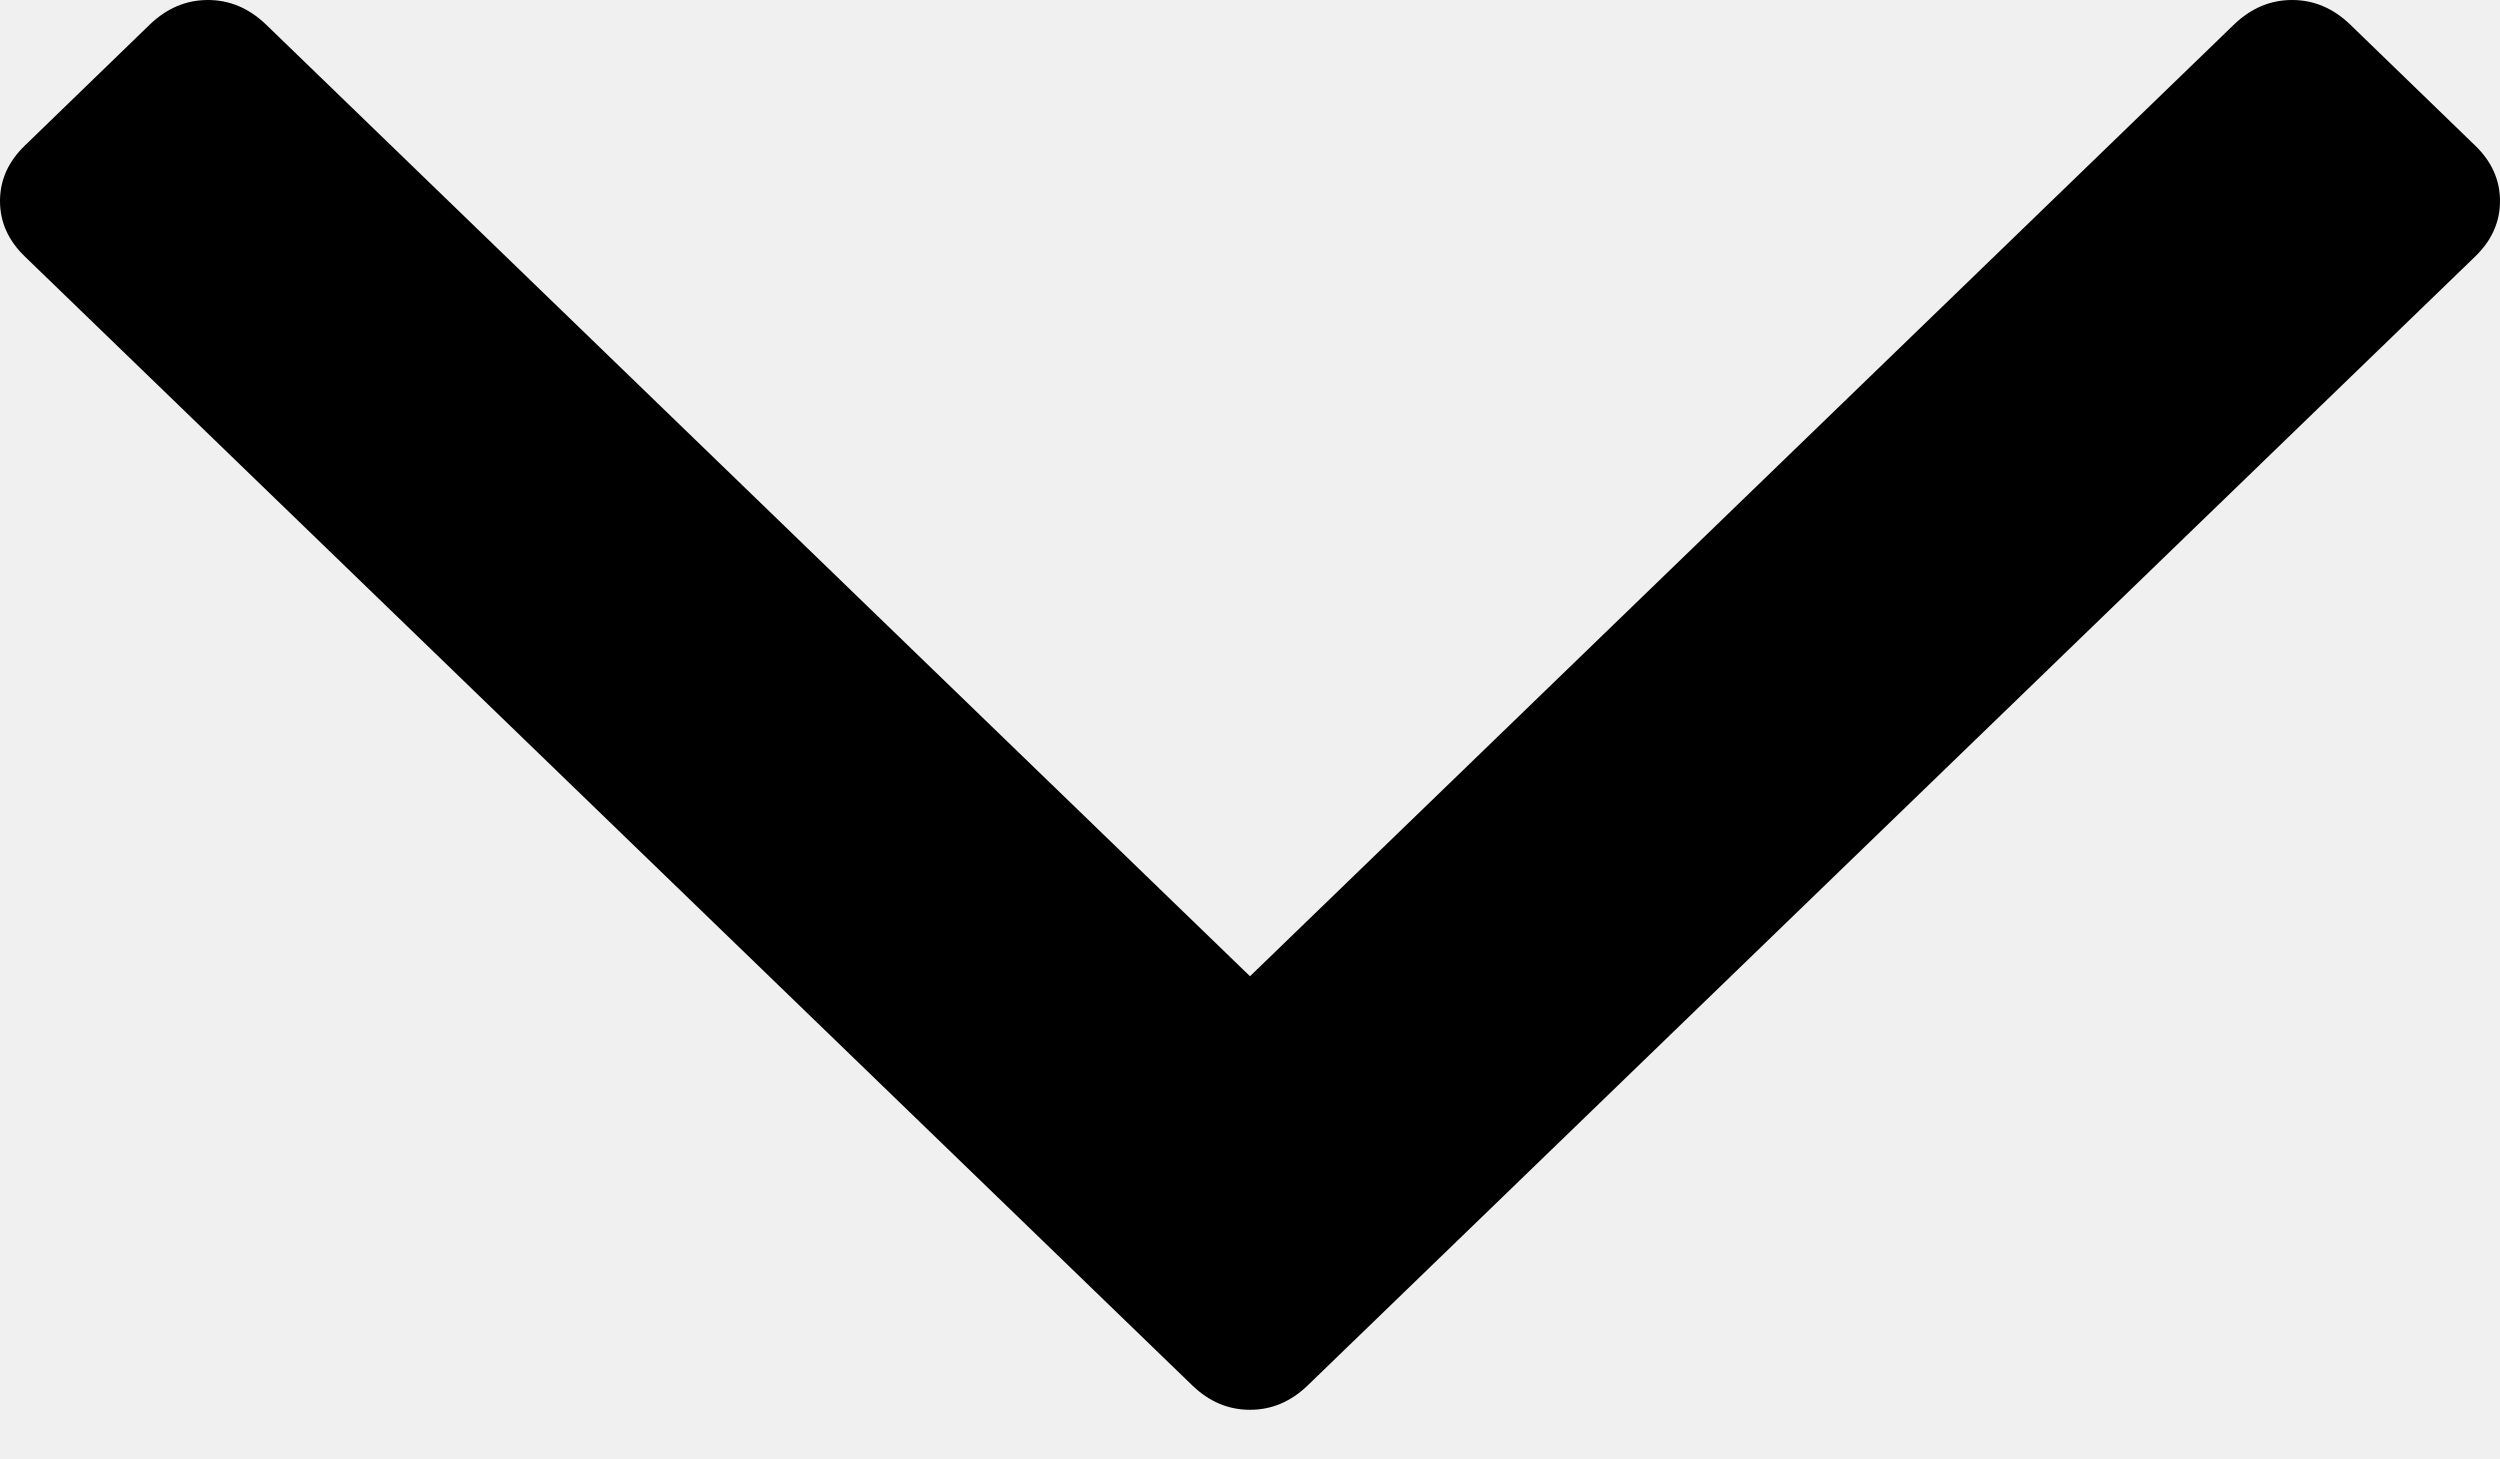
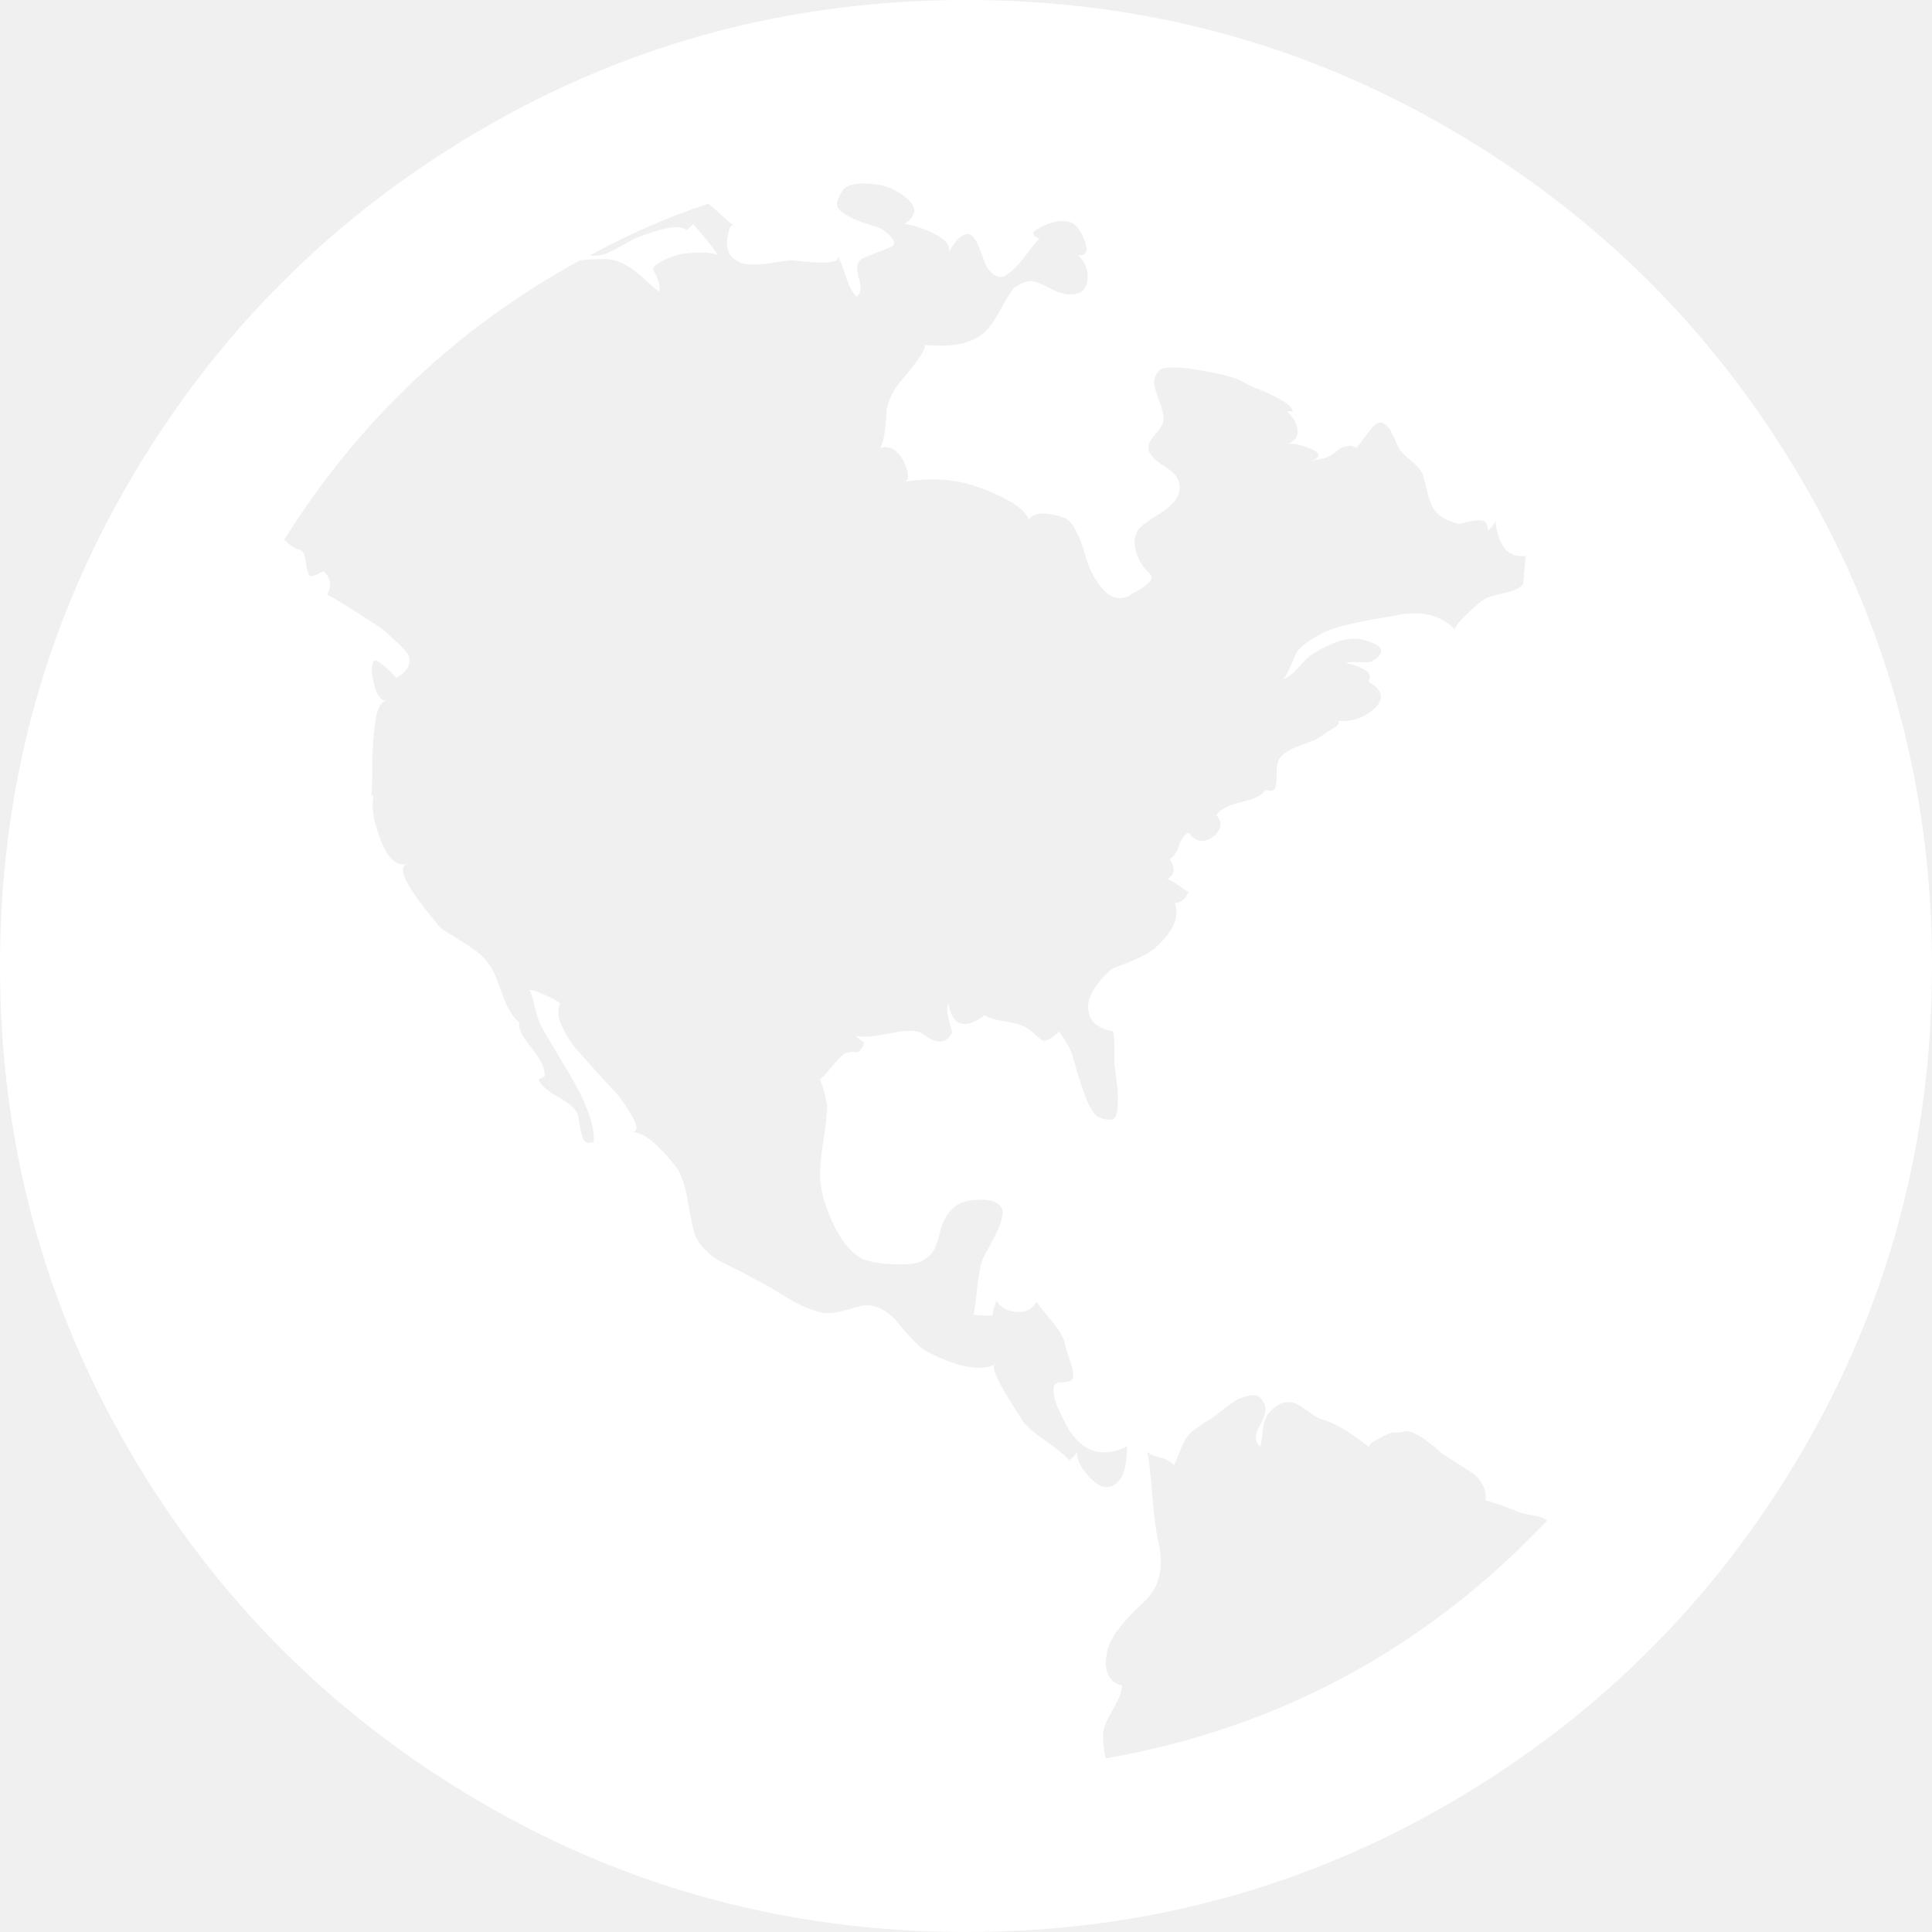
- <svg xmlns="http://www.w3.org/2000/svg" version="1.1" width="12px" height="7px">
-   <g transform="matrix(1 0 0 1 -183 -174 )">
-     <path d="M 11.88 0.698  C 11.96 0.775  12 0.864  12 0.965  C 12 1.066  11.96 1.155  11.88 1.232  L 6.277 6.65  C 6.196 6.728  6.104 6.767  6 6.767  C 5.896 6.767  5.804 6.728  5.723 6.65  L 0.12 1.232  C 0.04 1.155  0 1.066  0 0.965  C 0 0.864  0.04 0.775  0.12 0.698  L 0.721 0.116  C 0.802 0.039  0.894 0  0.998 0  C 1.102 0  1.194 0.039  1.275 0.116  L 6 4.686  L 10.725 0.116  C 10.806 0.039  10.898 0  11.002 0  C 11.106 0  11.198 0.039  11.279 0.116  L 11.88 0.698  Z " fill-rule="nonzero" fill="#000000" stroke="none" transform="matrix(1 0 0 1 183 174 )" />
+ <svg xmlns="http://www.w3.org/2000/svg" version="1.1" width="30px" height="30px">
+   <g transform="matrix(1 0 0 1 -41 -111 )">
+     <path d="M 7.471 2.012  C 9.769 0.671  12.279 0  15 0  C 17.721 0  20.231 0.671  22.529 2.012  C 24.827 3.353  26.647 5.173  27.988 7.471  C 29.329 9.769  30 12.279  30 15  C 30 17.721  29.329 20.231  27.988 22.529  C 26.647 24.827  24.827 26.647  22.529 27.988  C 20.231 29.329  17.721 30  15 30  C 12.279 30  9.769 29.329  7.471 27.988  C 5.173 26.647  3.353 24.827  2.012 22.529  C 0.671 20.231  0 17.721  0 15  C 0 12.279  0.671 9.769  2.012 7.471  C 3.353 5.173  5.173 3.353  7.471 2.012  Z M 21.191 9.941  C 20.97 9.876  20.69 9.954  20.352 10.176  C 20.326 10.189  20.264 10.251  20.166 10.361  C 20.068 10.472  19.98 10.534  19.902 10.547  C 19.928 10.547  19.958 10.514  19.99 10.449  C 20.023 10.384  20.055 10.312  20.088 10.234  C 20.12 10.156  20.143 10.111  20.156 10.098  C 20.234 10.007  20.378 9.909  20.586 9.805  C 20.768 9.727  21.107 9.648  21.602 9.57  C 22.044 9.466  22.376 9.538  22.598 9.785  C 22.572 9.759  22.633 9.674  22.783 9.531  C 22.933 9.388  23.027 9.31  23.066 9.297  C 23.105 9.271  23.203 9.242  23.359 9.209  C 23.516 9.176  23.613 9.128  23.652 9.062  L 23.691 8.633  C 23.535 8.646  23.421 8.6  23.35 8.496  C 23.278 8.392  23.236 8.255  23.223 8.086  C 23.223 8.112  23.184 8.164  23.105 8.242  C 23.105 8.151  23.076 8.099  23.018 8.086  C 22.959 8.073  22.884 8.079  22.793 8.105  C 22.702 8.132  22.643 8.138  22.617 8.125  C 22.487 8.086  22.389 8.037  22.324 7.979  C 22.259 7.92  22.207 7.812  22.168 7.656  C 22.129 7.5  22.103 7.402  22.09 7.363  C 22.064 7.298  22.002 7.227  21.904 7.148  C 21.807 7.07  21.745 7.005  21.719 6.953  C 21.706 6.927  21.689 6.891  21.67 6.846  C 21.65 6.8  21.631 6.758  21.611 6.719  C 21.592 6.68  21.566 6.644  21.533 6.611  C 21.501 6.579  21.465 6.562  21.426 6.562  C 21.387 6.562  21.341 6.595  21.289 6.66  C 21.237 6.725  21.188 6.79  21.143 6.855  C 21.097 6.921  21.068 6.953  21.055 6.953  C 21.016 6.927  20.977 6.917  20.938 6.924  C 20.898 6.93  20.869 6.937  20.85 6.943  C 20.83 6.95  20.801 6.969  20.762 7.002  C 20.723 7.035  20.69 7.057  20.664 7.07  C 20.625 7.096  20.57 7.116  20.498 7.129  C 20.426 7.142  20.371 7.155  20.332 7.168  C 20.527 7.103  20.521 7.031  20.312 6.953  C 20.182 6.901  20.078 6.882  20 6.895  C 20.117 6.842  20.166 6.764  20.146 6.66  C 20.127 6.556  20.072 6.465  19.98 6.387  L 20.078 6.387  C 20.065 6.335  20.01 6.279  19.912 6.221  C 19.814 6.162  19.701 6.107  19.57 6.055  C 19.44 6.003  19.355 5.964  19.316 5.938  C 19.212 5.872  18.991 5.811  18.652 5.752  C 18.314 5.693  18.099 5.69  18.008 5.742  C 17.943 5.82  17.913 5.889  17.92 5.947  C 17.926 6.006  17.952 6.097  17.998 6.221  C 18.044 6.344  18.066 6.426  18.066 6.465  C 18.079 6.543  18.044 6.628  17.959 6.719  C 17.874 6.81  17.832 6.888  17.832 6.953  C 17.832 7.044  17.923 7.145  18.105 7.256  C 18.288 7.367  18.353 7.507  18.301 7.676  C 18.262 7.78  18.158 7.884  17.988 7.988  C 17.819 8.092  17.715 8.171  17.676 8.223  C 17.611 8.327  17.601 8.447  17.646 8.584  C 17.692 8.721  17.76 8.828  17.852 8.906  C 17.878 8.932  17.887 8.958  17.881 8.984  C 17.874 9.01  17.852 9.04  17.812 9.072  C 17.773 9.105  17.738 9.131  17.705 9.15  C 17.673 9.17  17.63 9.193  17.578 9.219  L 17.52 9.258  C 17.376 9.323  17.243 9.284  17.119 9.141  C 16.995 8.997  16.908 8.828  16.855 8.633  C 16.764 8.307  16.66 8.112  16.543 8.047  C 16.243 7.943  16.055 7.949  15.977 8.066  C 15.911 7.897  15.645 7.728  15.176 7.559  C 14.85 7.441  14.473 7.415  14.043 7.48  C 14.121 7.467  14.121 7.37  14.043 7.188  C 13.952 6.992  13.828 6.914  13.672 6.953  C 13.711 6.875  13.737 6.761  13.75 6.611  C 13.763 6.462  13.77 6.374  13.77 6.348  C 13.809 6.178  13.887 6.029  14.004 5.898  C 14.017 5.885  14.062 5.83  14.141 5.732  C 14.219 5.635  14.281 5.547  14.326 5.469  C 14.372 5.391  14.375 5.352  14.336 5.352  C 14.792 5.404  15.117 5.332  15.312 5.137  C 15.378 5.072  15.452 4.961  15.537 4.805  C 15.622 4.648  15.69 4.538  15.742 4.473  C 15.859 4.395  15.951 4.359  16.016 4.365  C 16.081 4.372  16.175 4.408  16.299 4.473  C 16.423 4.538  16.517 4.57  16.582 4.57  C 16.764 4.583  16.865 4.512  16.885 4.355  C 16.904 4.199  16.855 4.069  16.738 3.965  C 16.895 3.978  16.914 3.867  16.797 3.633  C 16.745 3.542  16.693 3.483  16.641 3.457  C 16.484 3.405  16.309 3.438  16.113 3.555  C 16.009 3.607  16.022 3.659  16.152 3.711  C 16.139 3.698  16.077 3.766  15.967 3.916  C 15.856 4.066  15.749 4.18  15.645 4.258  C 15.54 4.336  15.436 4.303  15.332 4.16  C 15.319 4.147  15.283 4.059  15.225 3.896  C 15.166 3.734  15.104 3.646  15.039 3.633  C 14.935 3.633  14.831 3.73  14.727 3.926  C 14.766 3.822  14.694 3.724  14.512 3.633  C 14.329 3.542  14.173 3.49  14.043 3.477  C 14.29 3.32  14.238 3.145  13.887 2.949  C 13.796 2.897  13.662 2.865  13.486 2.852  C 13.311 2.839  13.184 2.865  13.105 2.93  C 13.04 3.021  13.005 3.096  12.998 3.154  C 12.992 3.213  13.024 3.265  13.096 3.311  C 13.167 3.356  13.236 3.392  13.301 3.418  C 13.366 3.444  13.441 3.47  13.525 3.496  C 13.61 3.522  13.665 3.542  13.691 3.555  C 13.874 3.685  13.926 3.776  13.848 3.828  C 13.822 3.841  13.766 3.864  13.682 3.896  C 13.597 3.929  13.522 3.958  13.457 3.984  C 13.392 4.01  13.353 4.036  13.34 4.062  C 13.301 4.115  13.301 4.206  13.34 4.336  C 13.379 4.466  13.366 4.557  13.301 4.609  C 13.236 4.544  13.177 4.43  13.125 4.268  C 13.073 4.105  13.027 3.997  12.988 3.945  C 13.079 4.062  12.917 4.102  12.5 4.062  L 12.305 4.043  C 12.253 4.043  12.148 4.056  11.992 4.082  C 11.836 4.108  11.702 4.115  11.592 4.102  C 11.481 4.089  11.393 4.036  11.328 3.945  C 11.276 3.841  11.276 3.711  11.328 3.555  C 11.341 3.503  11.367 3.49  11.406 3.516  C 11.354 3.477  11.283 3.415  11.191 3.33  C 11.1 3.245  11.035 3.19  10.996 3.164  C 10.397 3.359  9.785 3.626  9.16 3.965  C 9.238 3.978  9.316 3.971  9.395 3.945  C 9.46 3.919  9.544 3.877  9.648 3.818  C 9.753 3.76  9.818 3.724  9.844 3.711  C 10.286 3.529  10.56 3.483  10.664 3.574  L 10.762 3.477  C 10.944 3.685  11.074 3.848  11.152 3.965  C 11.061 3.913  10.866 3.906  10.566 3.945  C 10.306 4.023  10.163 4.102  10.137 4.18  C 10.228 4.336  10.26 4.453  10.234 4.531  C 10.182 4.492  10.107 4.427  10.01 4.336  C 9.912 4.245  9.818 4.173  9.727 4.121  C 9.635 4.069  9.538 4.036  9.434 4.023  C 9.225 4.023  9.082 4.03  9.004 4.043  C 7.103 5.085  5.573 6.53  4.414 8.379  C 4.505 8.47  4.583 8.522  4.648 8.535  C 4.701 8.548  4.733 8.607  4.746 8.711  C 4.759 8.815  4.775 8.887  4.795 8.926  C 4.814 8.965  4.889 8.945  5.02 8.867  C 5.137 8.971  5.156 9.095  5.078 9.238  C 5.091 9.225  5.378 9.401  5.938 9.766  C 6.185 9.987  6.322 10.124  6.348 10.176  C 6.387 10.319  6.322 10.436  6.152 10.527  C 6.139 10.501  6.081 10.443  5.977 10.352  C 5.872 10.26  5.814 10.234  5.801 10.273  C 5.762 10.339  5.765 10.459  5.811 10.635  C 5.856 10.811  5.924 10.892  6.016 10.879  C 5.924 10.879  5.863 10.983  5.83 11.191  C 5.798 11.4  5.781 11.631  5.781 11.885  C 5.781 12.139  5.775 12.292  5.762 12.344  L 5.801 12.363  C 5.762 12.52  5.798 12.744  5.908 13.037  C 6.019 13.33  6.159 13.457  6.328 13.418  C 6.159 13.457  6.289 13.737  6.719 14.258  C 6.797 14.362  6.849 14.421  6.875 14.434  C 6.914 14.46  6.992 14.508  7.109 14.58  C 7.227 14.652  7.324 14.717  7.402 14.775  C 7.48 14.834  7.546 14.902  7.598 14.98  C 7.65 15.046  7.715 15.192  7.793 15.42  C 7.871 15.648  7.962 15.801  8.066 15.879  C 8.04 15.957  8.102 16.087  8.252 16.27  C 8.402 16.452  8.47 16.602  8.457 16.719  C 8.444 16.719  8.428 16.725  8.408 16.738  C 8.389 16.751  8.372 16.758  8.359 16.758  C 8.398 16.849  8.499 16.94  8.662 17.031  C 8.825 17.122  8.926 17.207  8.965 17.285  C 8.978 17.324  8.991 17.389  9.004 17.48  C 9.017 17.572  9.036 17.643  9.062 17.695  C 9.089 17.747  9.141 17.76  9.219 17.734  C 9.245 17.474  9.089 17.07  8.75 16.523  C 8.555 16.198  8.444 16.009  8.418 15.957  C 8.379 15.892  8.343 15.791  8.311 15.654  C 8.278 15.518  8.249 15.423  8.223 15.371  C 8.249 15.371  8.288 15.381  8.34 15.4  C 8.392 15.42  8.447 15.443  8.506 15.469  C 8.564 15.495  8.613 15.521  8.652 15.547  C 8.691 15.573  8.704 15.592  8.691 15.605  C 8.652 15.697  8.665 15.811  8.73 15.947  C 8.796 16.084  8.874 16.204  8.965 16.309  C 9.056 16.413  9.167 16.536  9.297 16.68  C 9.427 16.823  9.505 16.908  9.531 16.934  C 9.609 17.012  9.701 17.139  9.805 17.314  C 9.909 17.49  9.909 17.578  9.805 17.578  C 9.922 17.578  10.052 17.646  10.195 17.783  C 10.339 17.92  10.449 18.047  10.527 18.164  C 10.592 18.268  10.645 18.438  10.684 18.672  C 10.723 18.906  10.755 19.062  10.781 19.141  C 10.807 19.232  10.863 19.32  10.947 19.404  C 11.032 19.489  11.113 19.551  11.191 19.59  L 11.504 19.746  C 11.504 19.746  11.589 19.792  11.758 19.883  C 11.823 19.909  11.943 19.977  12.119 20.088  C 12.295 20.199  12.435 20.273  12.539 20.312  C 12.669 20.365  12.773 20.391  12.852 20.391  C 12.93 20.391  13.024 20.374  13.135 20.342  C 13.245 20.309  13.333 20.286  13.398 20.273  C 13.594 20.247  13.783 20.345  13.965 20.566  C 14.147 20.788  14.284 20.924  14.375 20.977  C 14.844 21.224  15.202 21.296  15.449 21.191  C 15.423 21.204  15.426 21.253  15.459 21.338  C 15.492 21.423  15.544 21.523  15.615 21.641  C 15.687 21.758  15.745 21.852  15.791 21.924  C 15.837 21.995  15.872 22.051  15.898 22.09  C 15.964 22.168  16.081 22.266  16.25 22.383  C 16.419 22.5  16.536 22.598  16.602 22.676  C 16.68 22.624  16.725 22.565  16.738 22.5  C 16.699 22.604  16.745 22.734  16.875 22.891  C 17.005 23.047  17.122 23.112  17.227 23.086  C 17.409 23.047  17.5 22.839  17.5 22.461  C 17.096 22.656  16.777 22.539  16.543 22.109  C 16.543 22.096  16.527 22.061  16.494 22.002  C 16.462 21.943  16.436 21.888  16.416 21.836  C 16.396 21.784  16.38 21.729  16.367 21.67  C 16.354 21.611  16.354 21.562  16.367 21.523  C 16.38 21.484  16.413 21.465  16.465 21.465  C 16.582 21.465  16.647 21.442  16.66 21.396  C 16.673 21.351  16.66 21.27  16.621 21.152  C 16.582 21.035  16.556 20.951  16.543 20.898  C 16.53 20.794  16.458 20.664  16.328 20.508  C 16.198 20.352  16.12 20.254  16.094 20.215  C 16.029 20.332  15.924 20.384  15.781 20.371  C 15.638 20.358  15.534 20.299  15.469 20.195  C 15.469 20.208  15.459 20.244  15.439 20.303  C 15.42 20.361  15.41 20.404  15.41 20.43  C 15.241 20.43  15.143 20.423  15.117 20.41  C 15.13 20.371  15.146 20.257  15.166 20.068  C 15.186 19.88  15.208 19.733  15.234 19.629  C 15.247 19.577  15.283 19.499  15.342 19.395  C 15.4 19.29  15.449 19.196  15.488 19.111  C 15.527 19.027  15.553 18.945  15.566 18.867  C 15.579 18.789  15.55 18.727  15.479 18.682  C 15.407 18.636  15.293 18.62  15.137 18.633  C 14.889 18.646  14.72 18.776  14.629 19.023  C 14.616 19.062  14.596 19.131  14.57 19.229  C 14.544 19.326  14.512 19.401  14.473 19.453  C 14.434 19.505  14.375 19.551  14.297 19.59  C 14.206 19.629  14.049 19.642  13.828 19.629  C 13.607 19.616  13.451 19.583  13.359 19.531  C 13.19 19.427  13.044 19.238  12.92 18.965  C 12.796 18.691  12.734 18.451  12.734 18.242  C 12.734 18.112  12.751 17.939  12.783 17.725  C 12.816 17.51  12.835 17.347  12.842 17.236  C 12.848 17.126  12.812 16.966  12.734 16.758  C 12.773 16.732  12.832 16.67  12.91 16.572  C 12.988 16.475  13.053 16.406  13.105 16.367  C 13.132 16.354  13.161 16.344  13.193 16.338  C 13.226 16.331  13.255 16.331  13.281 16.338  C 13.307 16.344  13.333 16.335  13.359 16.309  C 13.385 16.283  13.405 16.243  13.418 16.191  C 13.405 16.178  13.379 16.159  13.34 16.133  C 13.301 16.094  13.275 16.074  13.262 16.074  C 13.353 16.113  13.538 16.104  13.818 16.045  C 14.098 15.986  14.277 15.996  14.355 16.074  C 14.551 16.217  14.694 16.204  14.785 16.035  C 14.785 16.022  14.769 15.96  14.736 15.85  C 14.704 15.739  14.701 15.651  14.727 15.586  C 14.792 15.938  14.98 15.996  15.293 15.762  C 15.332 15.801  15.433 15.833  15.596 15.859  C 15.758 15.885  15.872 15.918  15.938 15.957  C 15.977 15.983  16.022 16.019  16.074 16.064  C 16.126 16.11  16.162 16.139  16.182 16.152  C 16.201 16.165  16.234 16.162  16.279 16.143  C 16.325 16.123  16.38 16.081  16.445 16.016  C 16.576 16.198  16.654 16.354  16.68 16.484  C 16.823 17.005  16.947 17.292  17.051 17.344  C 17.142 17.383  17.214 17.396  17.266 17.383  C 17.318 17.37  17.347 17.308  17.354 17.197  C 17.36 17.087  17.36 16.995  17.354 16.924  C 17.347 16.852  17.337 16.771  17.324 16.68  L 17.305 16.523  L 17.305 16.172  L 17.285 16.016  C 17.09 15.977  16.969 15.898  16.924 15.781  C 16.878 15.664  16.888 15.544  16.953 15.42  C 17.018 15.296  17.116 15.176  17.246 15.059  C 17.259 15.046  17.311 15.023  17.402 14.99  C 17.493 14.958  17.594 14.915  17.705 14.863  C 17.816 14.811  17.897 14.759  17.949 14.707  C 18.223 14.46  18.32 14.232  18.242 14.023  C 18.333 14.023  18.405 13.965  18.457 13.848  C 18.444 13.848  18.411 13.828  18.359 13.789  C 18.307 13.75  18.258 13.717  18.213 13.691  C 18.167 13.665  18.138 13.652  18.125 13.652  C 18.242 13.587  18.255 13.483  18.164 13.34  C 18.229 13.301  18.278 13.229  18.311 13.125  C 18.343 13.021  18.392 12.956  18.457 12.93  C 18.574 13.086  18.711 13.099  18.867 12.969  C 18.971 12.865  18.978 12.76  18.887 12.656  C 18.952 12.565  19.085 12.497  19.287 12.451  C 19.489 12.406  19.609 12.344  19.648 12.266  C 19.74 12.292  19.792 12.279  19.805 12.227  C 19.818 12.174  19.824 12.096  19.824 11.992  C 19.824 11.888  19.844 11.81  19.883 11.758  C 19.935 11.693  20.033 11.634  20.176 11.582  C 20.319 11.53  20.404 11.497  20.43 11.484  L 20.762 11.27  C 20.801 11.217  20.801 11.191  20.762 11.191  C 20.996 11.217  21.198 11.146  21.367 10.977  C 21.497 10.833  21.458 10.703  21.25 10.586  C 21.289 10.508  21.27 10.446  21.191 10.4  C 21.113 10.355  21.016 10.319  20.898 10.293  C 20.938 10.28  21.012 10.277  21.123 10.283  C 21.234 10.29  21.302 10.28  21.328 10.254  C 21.523 10.124  21.478 10.02  21.191 9.941  Z M 17.129 26.992  C 17.129 27.07  17.142 27.174  17.168 27.305  C 19.85 26.836  22.135 25.605  24.023 23.613  C 23.984 23.574  23.903 23.545  23.779 23.525  C 23.656 23.506  23.574 23.483  23.535 23.457  C 23.301 23.366  23.145 23.314  23.066 23.301  C 23.079 23.21  23.063 23.125  23.018 23.047  C 22.972 22.969  22.92 22.91  22.861 22.871  C 22.803 22.832  22.721 22.78  22.617 22.715  C 22.513 22.65  22.441 22.604  22.402 22.578  C 22.376 22.552  22.331 22.513  22.266 22.461  C 22.201 22.409  22.155 22.373  22.129 22.354  C 22.103 22.334  22.054 22.305  21.982 22.266  C 21.911 22.227  21.855 22.214  21.816 22.227  C 21.777 22.24  21.712 22.246  21.621 22.246  L 21.562 22.266  C 21.523 22.279  21.488 22.295  21.455 22.314  C 21.423 22.334  21.387 22.354  21.348 22.373  C 21.309 22.393  21.283 22.412  21.27 22.432  C 21.257 22.451  21.257 22.467  21.27 22.48  C 20.996 22.259  20.762 22.116  20.566 22.051  C 20.501 22.038  20.43 22.002  20.352 21.943  C 20.273 21.885  20.205 21.839  20.146 21.807  C 20.088 21.774  20.023 21.764  19.951 21.777  C 19.88 21.79  19.805 21.836  19.727 21.914  C 19.661 21.979  19.622 22.077  19.609 22.207  C 19.596 22.337  19.583 22.422  19.57 22.461  C 19.479 22.396  19.479 22.282  19.57 22.119  C 19.661 21.956  19.674 21.836  19.609 21.758  C 19.57 21.68  19.502 21.65  19.404 21.67  C 19.307 21.689  19.229 21.719  19.17 21.758  C 19.111 21.797  19.036 21.852  18.945 21.924  C 18.854 21.995  18.796 22.038  18.77 22.051  C 18.743 22.064  18.688 22.1  18.604 22.158  C 18.519 22.217  18.464 22.266  18.438 22.305  C 18.398 22.357  18.359 22.435  18.32 22.539  C 18.281 22.643  18.249 22.715  18.223 22.754  C 18.197 22.702  18.122 22.66  17.998 22.627  C 17.874 22.594  17.812 22.559  17.812 22.52  C 17.839 22.65  17.865 22.878  17.891 23.203  C 17.917 23.529  17.949 23.776  17.988 23.945  C 18.079 24.349  18.001 24.661  17.754 24.883  C 17.402 25.208  17.214 25.469  17.188 25.664  C 17.135 25.951  17.214 26.12  17.422 26.172  C 17.422 26.263  17.37 26.396  17.266 26.572  C 17.161 26.748  17.116 26.888  17.129 26.992  Z " fill-rule="nonzero" fill="#ffffff" stroke="none" transform="matrix(1 0 0 1 41 111 )" />
  </g>
</svg>
